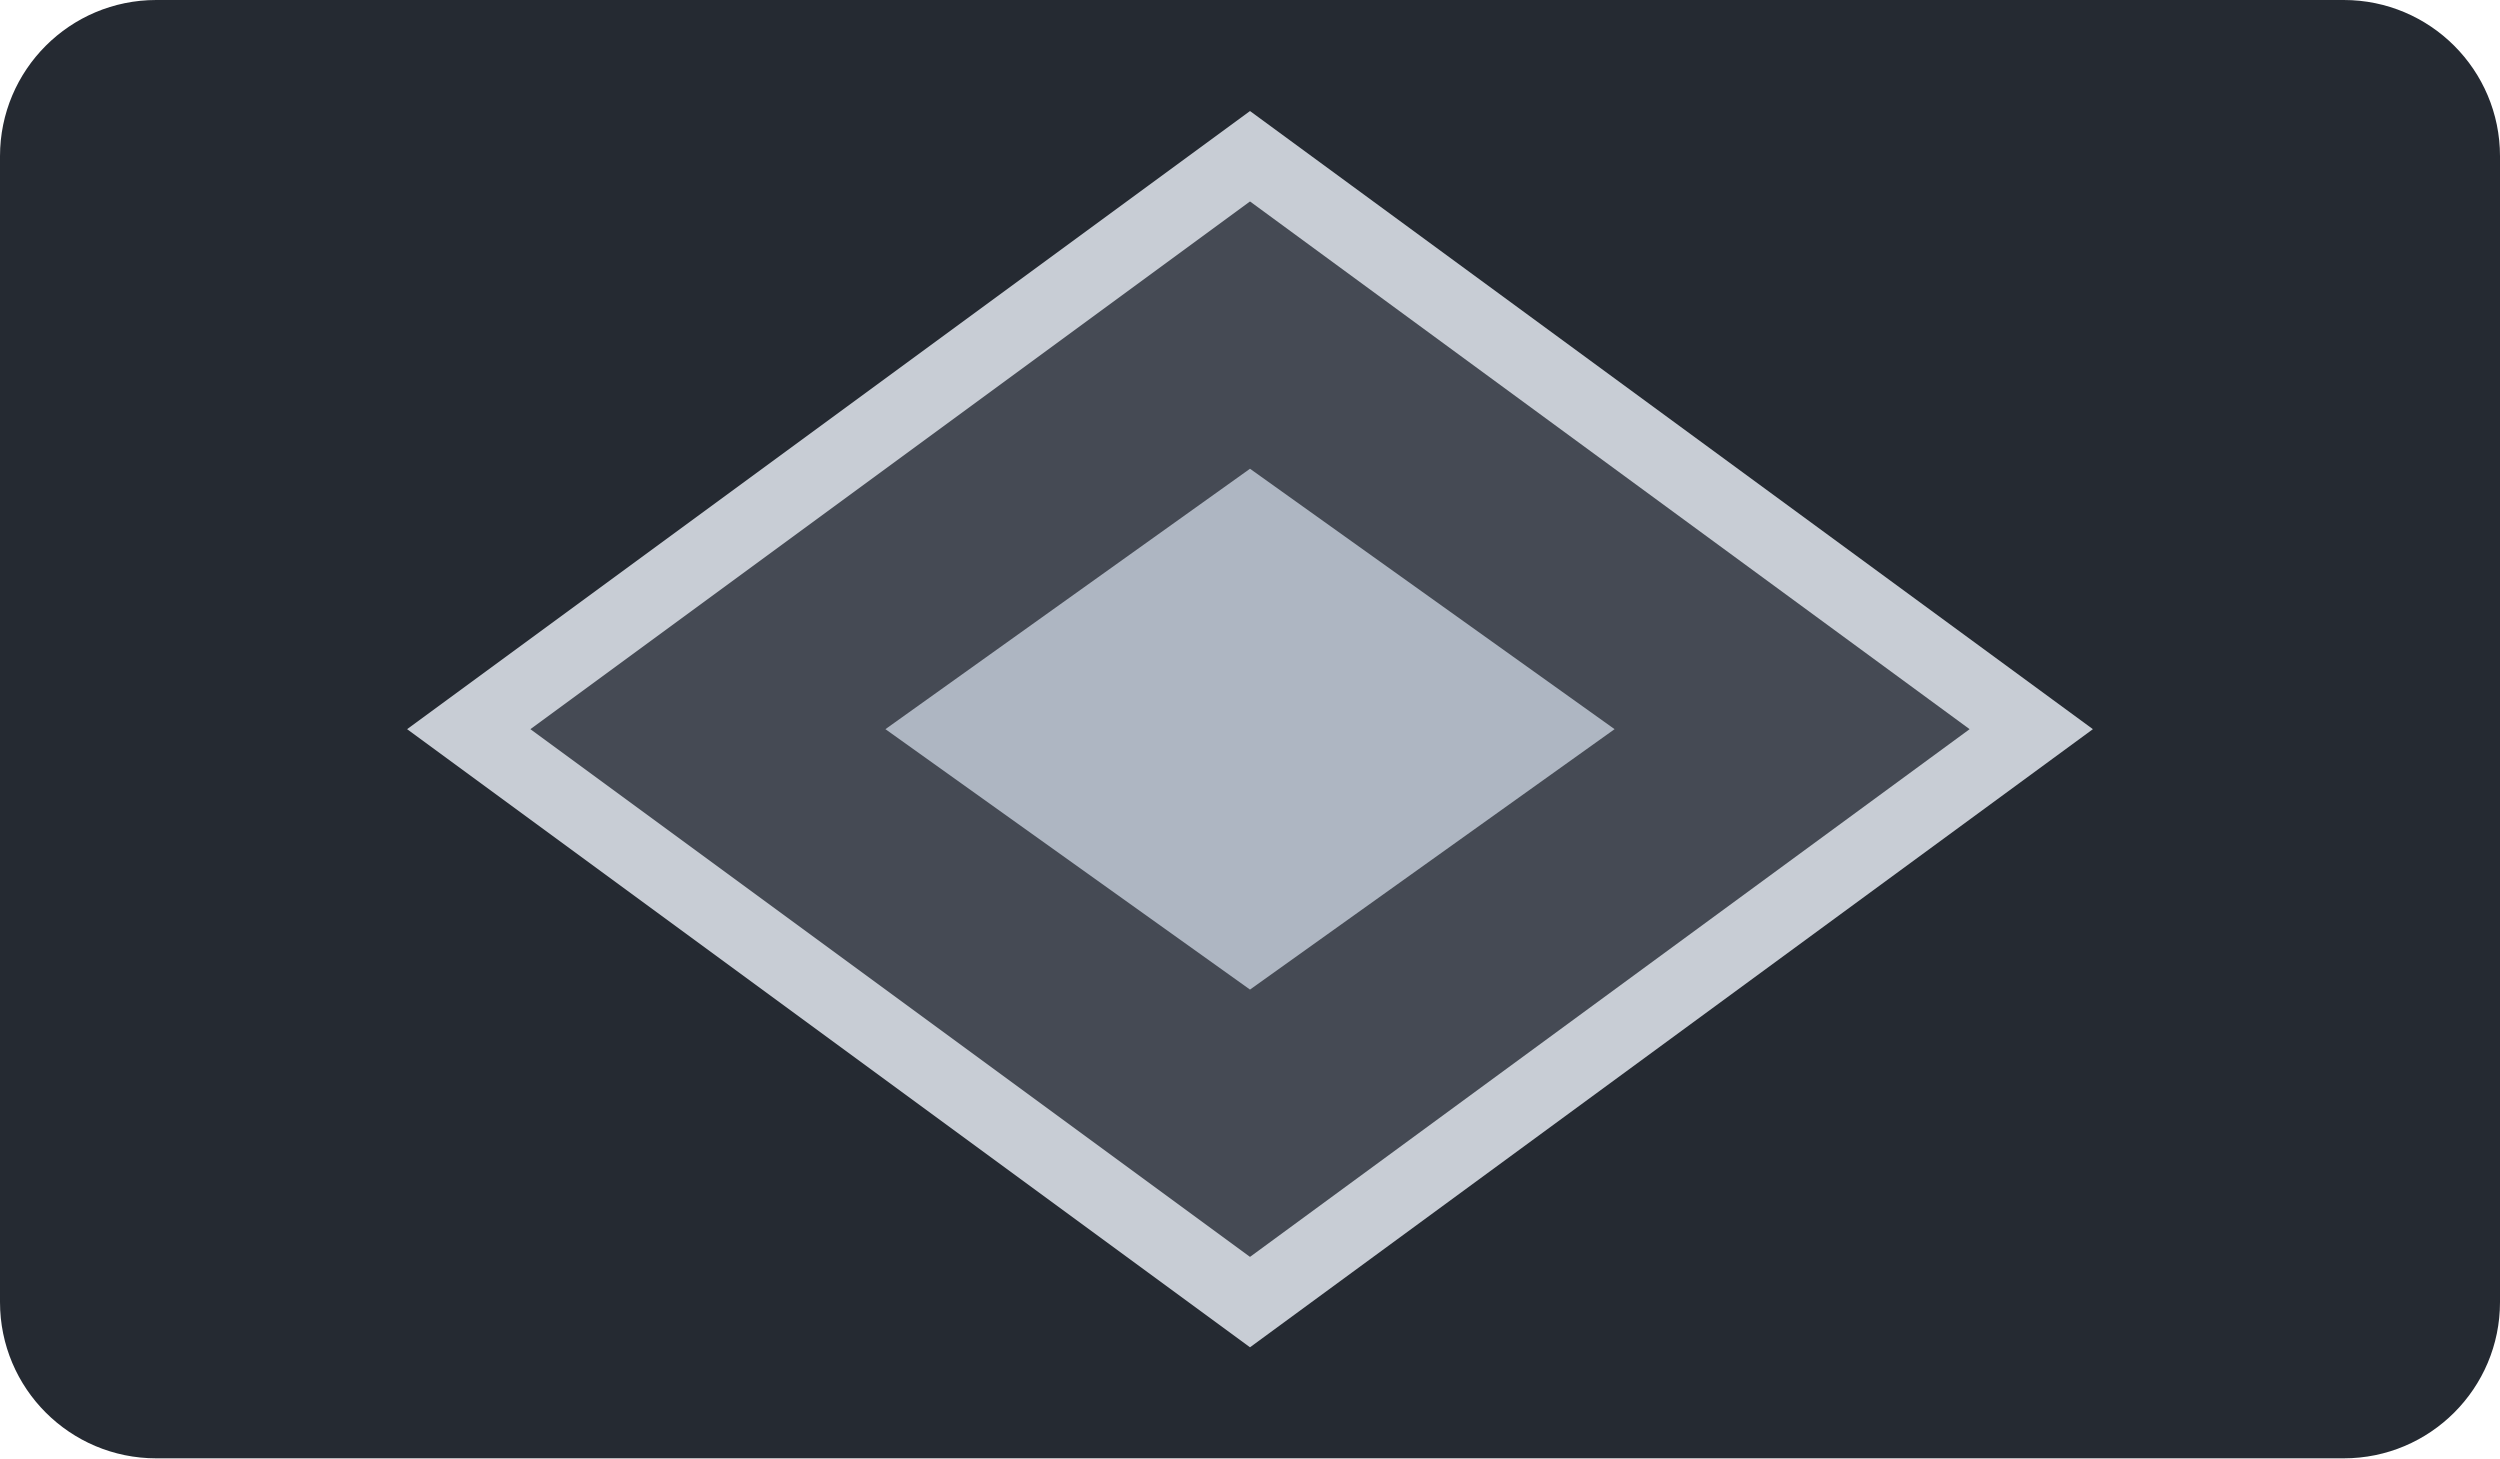
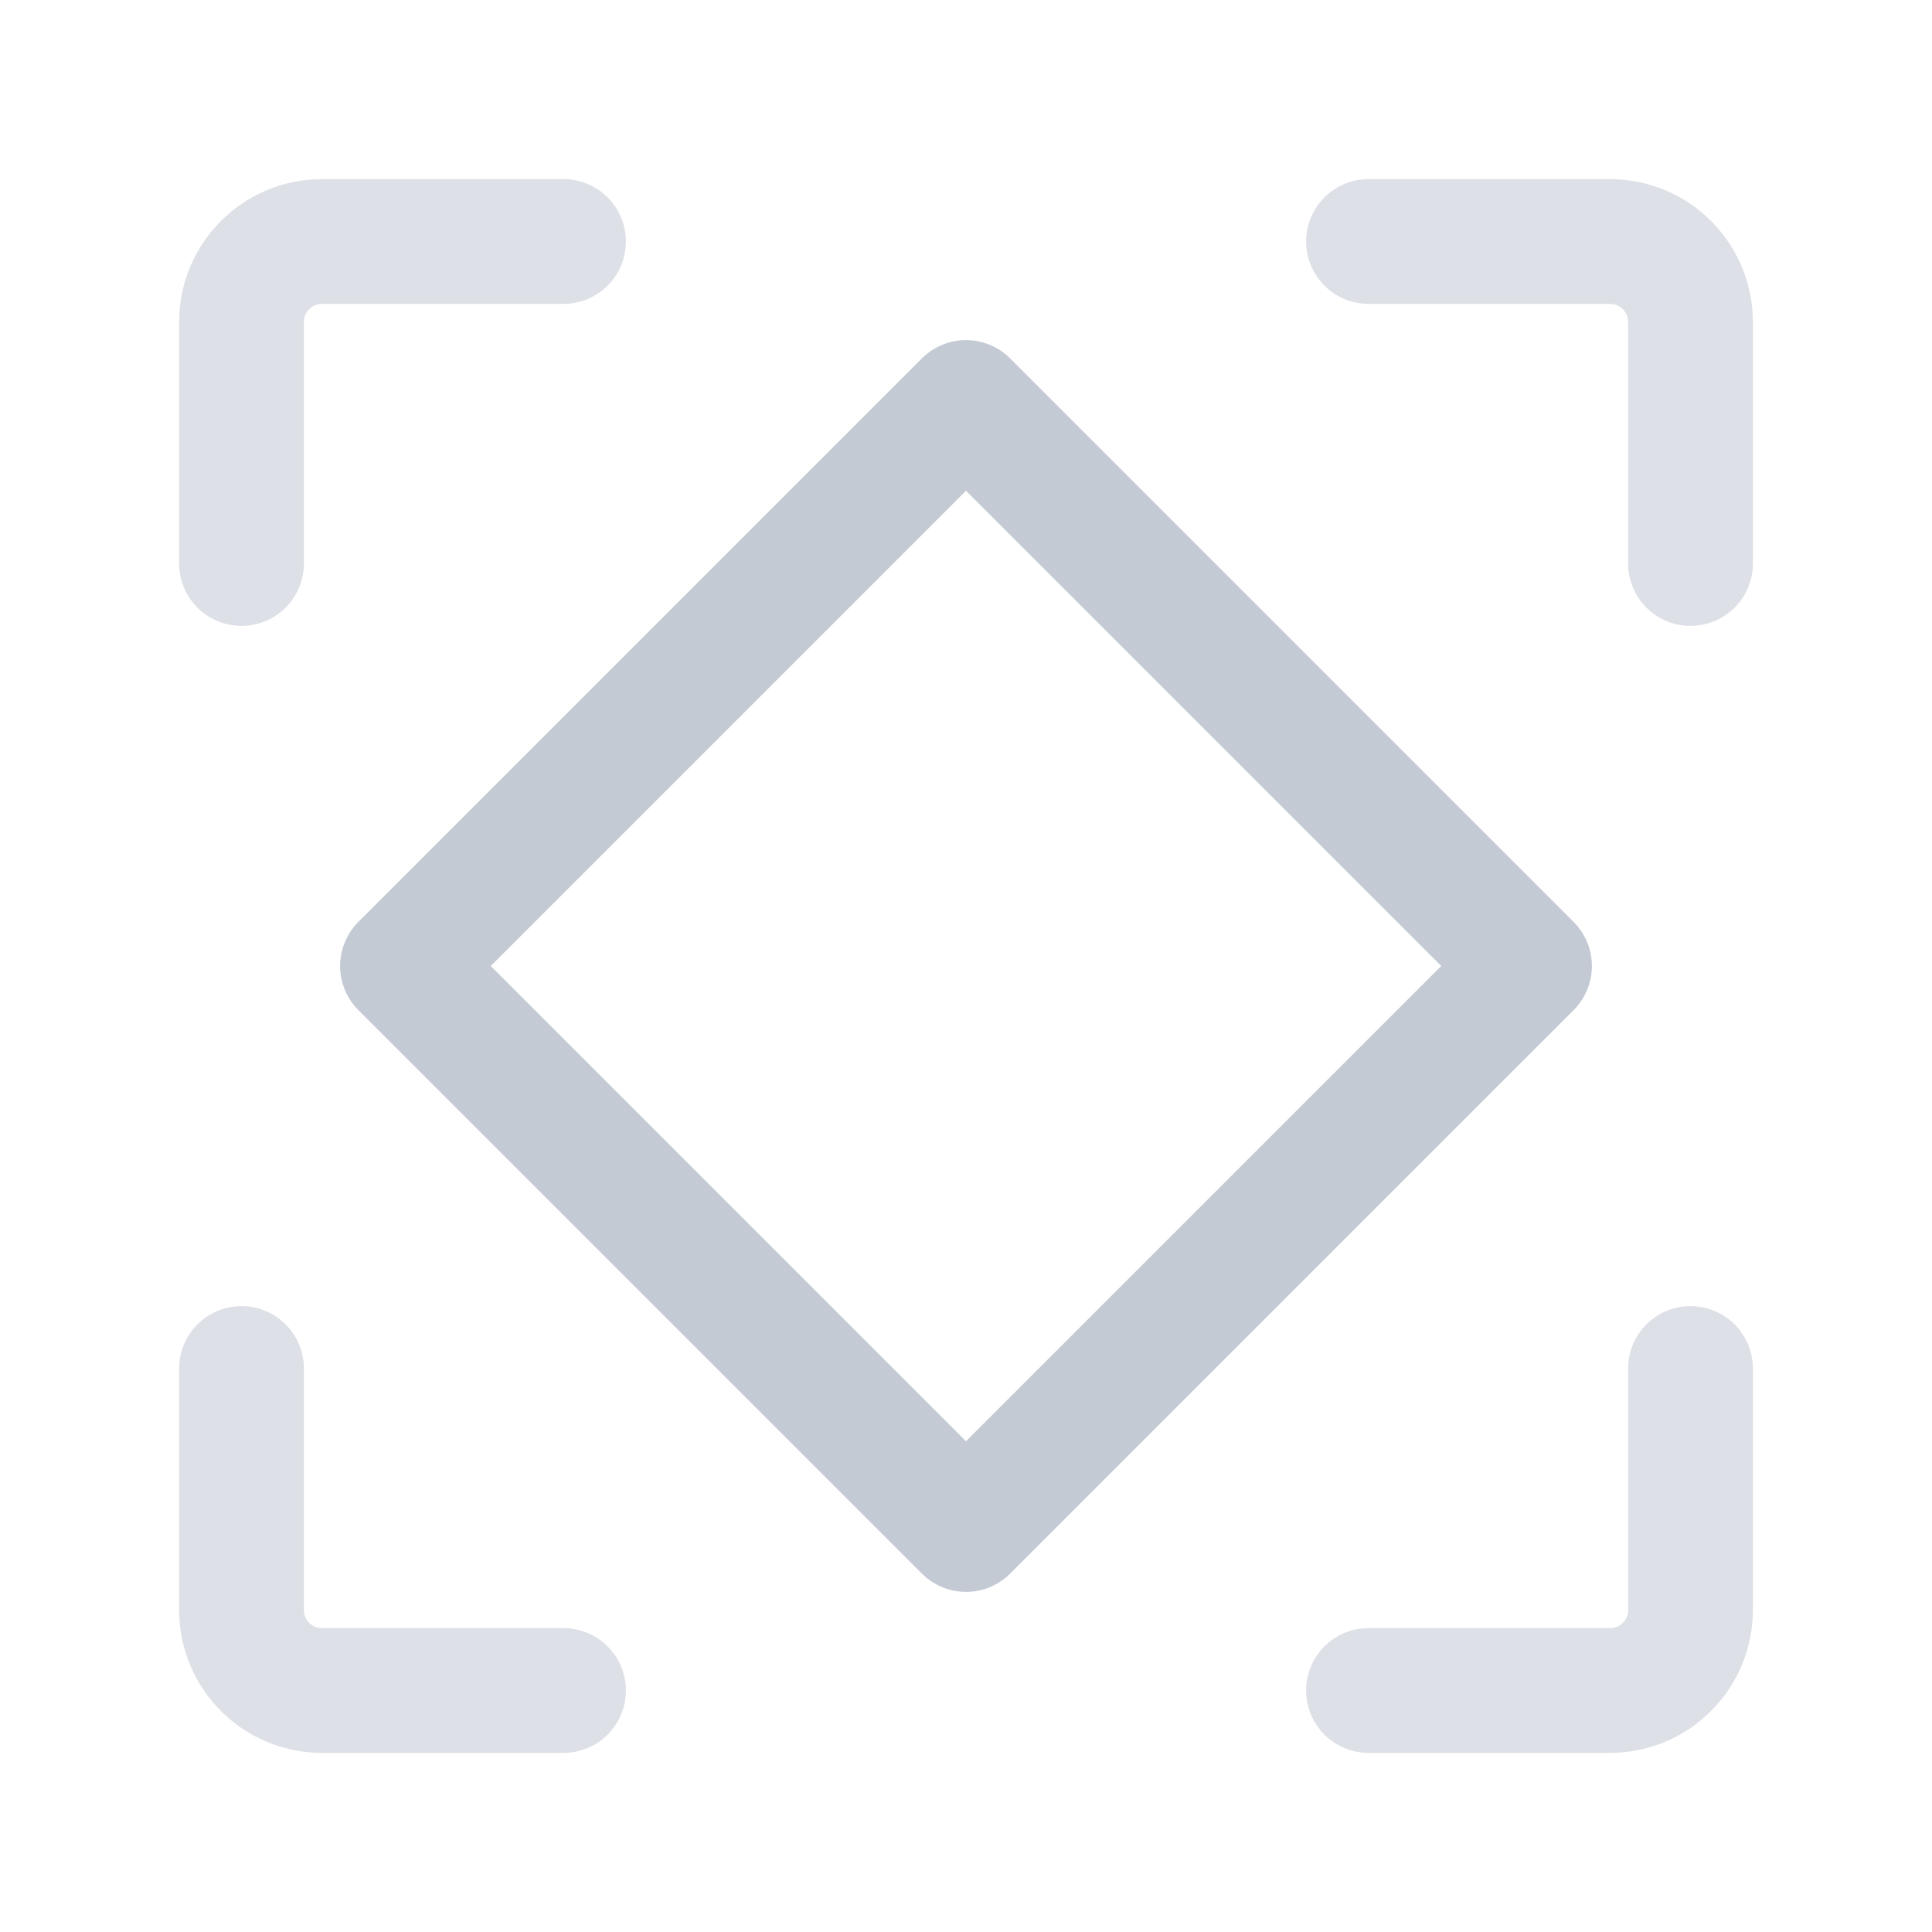
- <svg xmlns="http://www.w3.org/2000/svg" viewBox="0 0 48 28">
-   <rect width="48" height="28" rx="3" fill="#252a32" />
-   <path d="M24 3 39 14 24 25 9 14z" fill="#8f98a5" fill-opacity=".3" stroke="#c8cdd5" stroke-width="1.4" />
-   <path d="m24 9 7 5-7 5-7-5z" fill="#aeb6c2" />
+ <svg xmlns="http://www.w3.org/2000/svg" viewBox="0 0 24 24">
+   <g fill="none" stroke="#c4cad4" stroke-width="1.55" stroke-linecap="round" stroke-linejoin="round">
+     <path d="M7 3H4a1 1 0 0 0-1 1v3m14-4h3a1 1 0 0 1 1 1v3m0 10v3a1 1 0 0 1-1 1h-3m-10 0H4a1 1 0 0 1-1-1v-3" opacity=".58" />
+     <path d="m12 5 7 7-7 7-7-7z" />
+   </g>
</svg>
